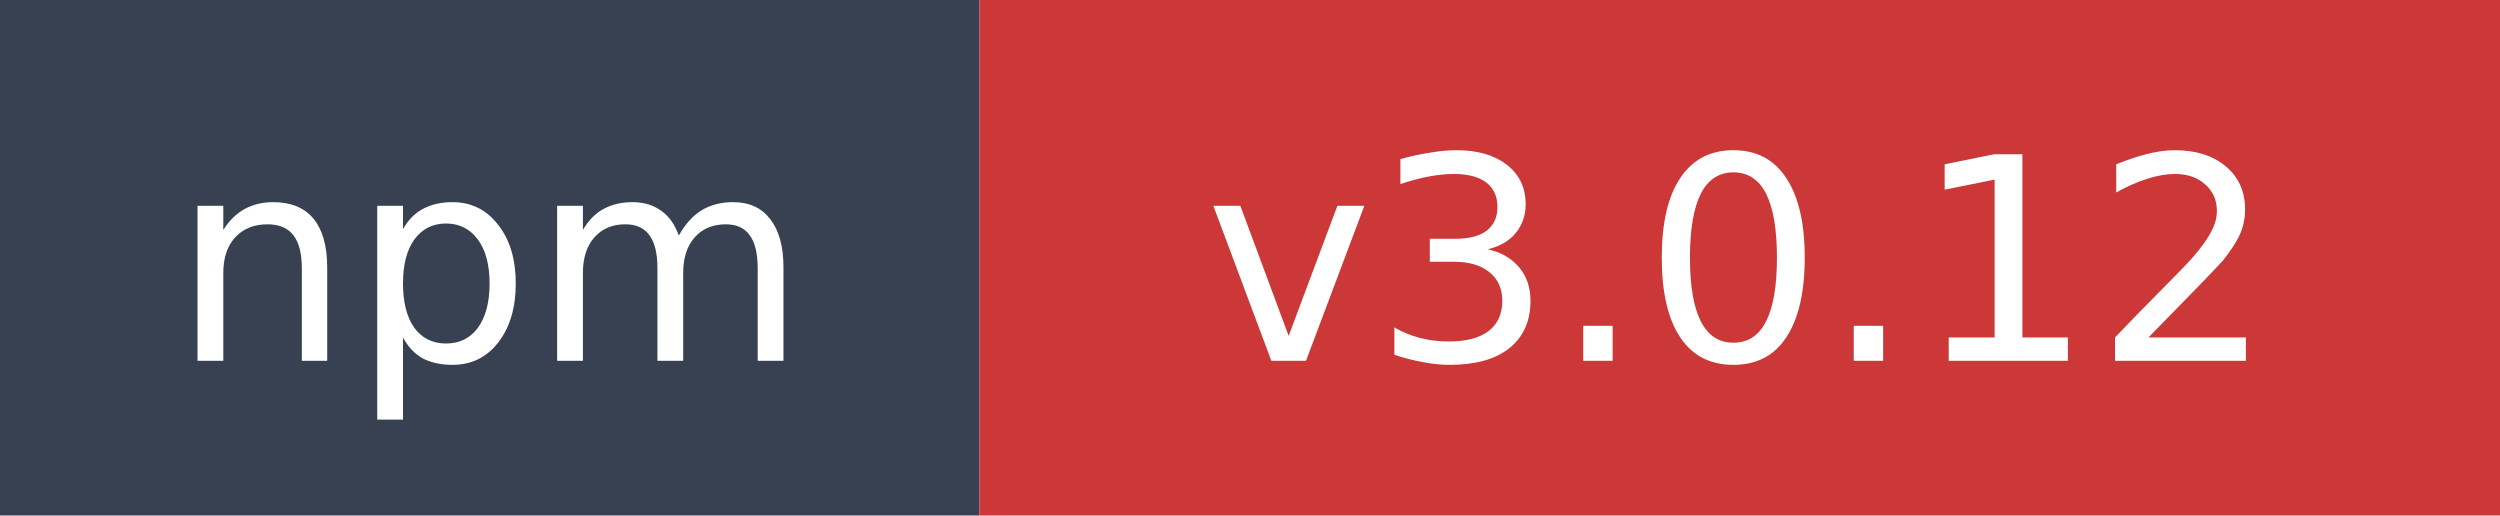
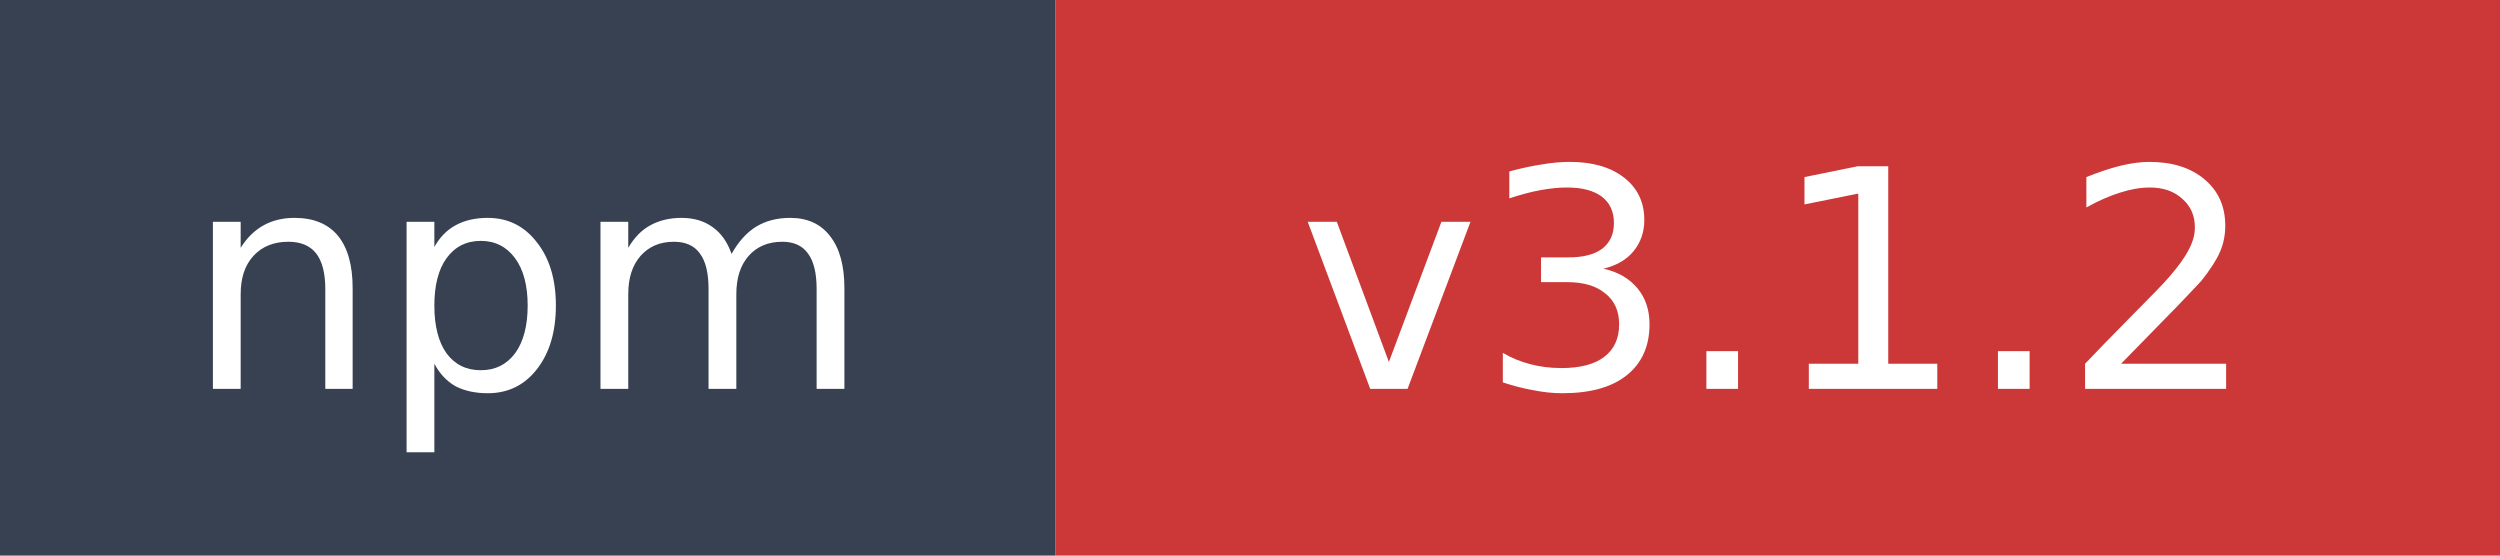
- <svg xmlns="http://www.w3.org/2000/svg" width="97" height="20" role="img" aria-label="npm: v3.0.12">
+ <svg xmlns="http://www.w3.org/2000/svg" width="90" height="20" role="img" aria-label="npm: v3.1.2">
  <rect width="38" height="20" fill="#374151" />
-   <rect x="38" width="59" height="20" fill="#cb3837" />
+   <rect x="38" width="52" height="20" fill="#cb3837" />
  <text x="19" y="14" fill="#ffffff" font-family="Verdana,Geneva,DejaVu Sans,sans-serif" font-size="11" text-anchor="middle">npm</text>
-   <text x="67.5" y="14" fill="#ffffff" font-family="Verdana,Geneva,DejaVu Sans,sans-serif" font-size="11" text-anchor="middle">v3.0.12</text>
+   <text x="64" y="14" fill="#ffffff" font-family="Verdana,Geneva,DejaVu Sans,sans-serif" font-size="11" text-anchor="middle">v3.1.2</text>
</svg>
